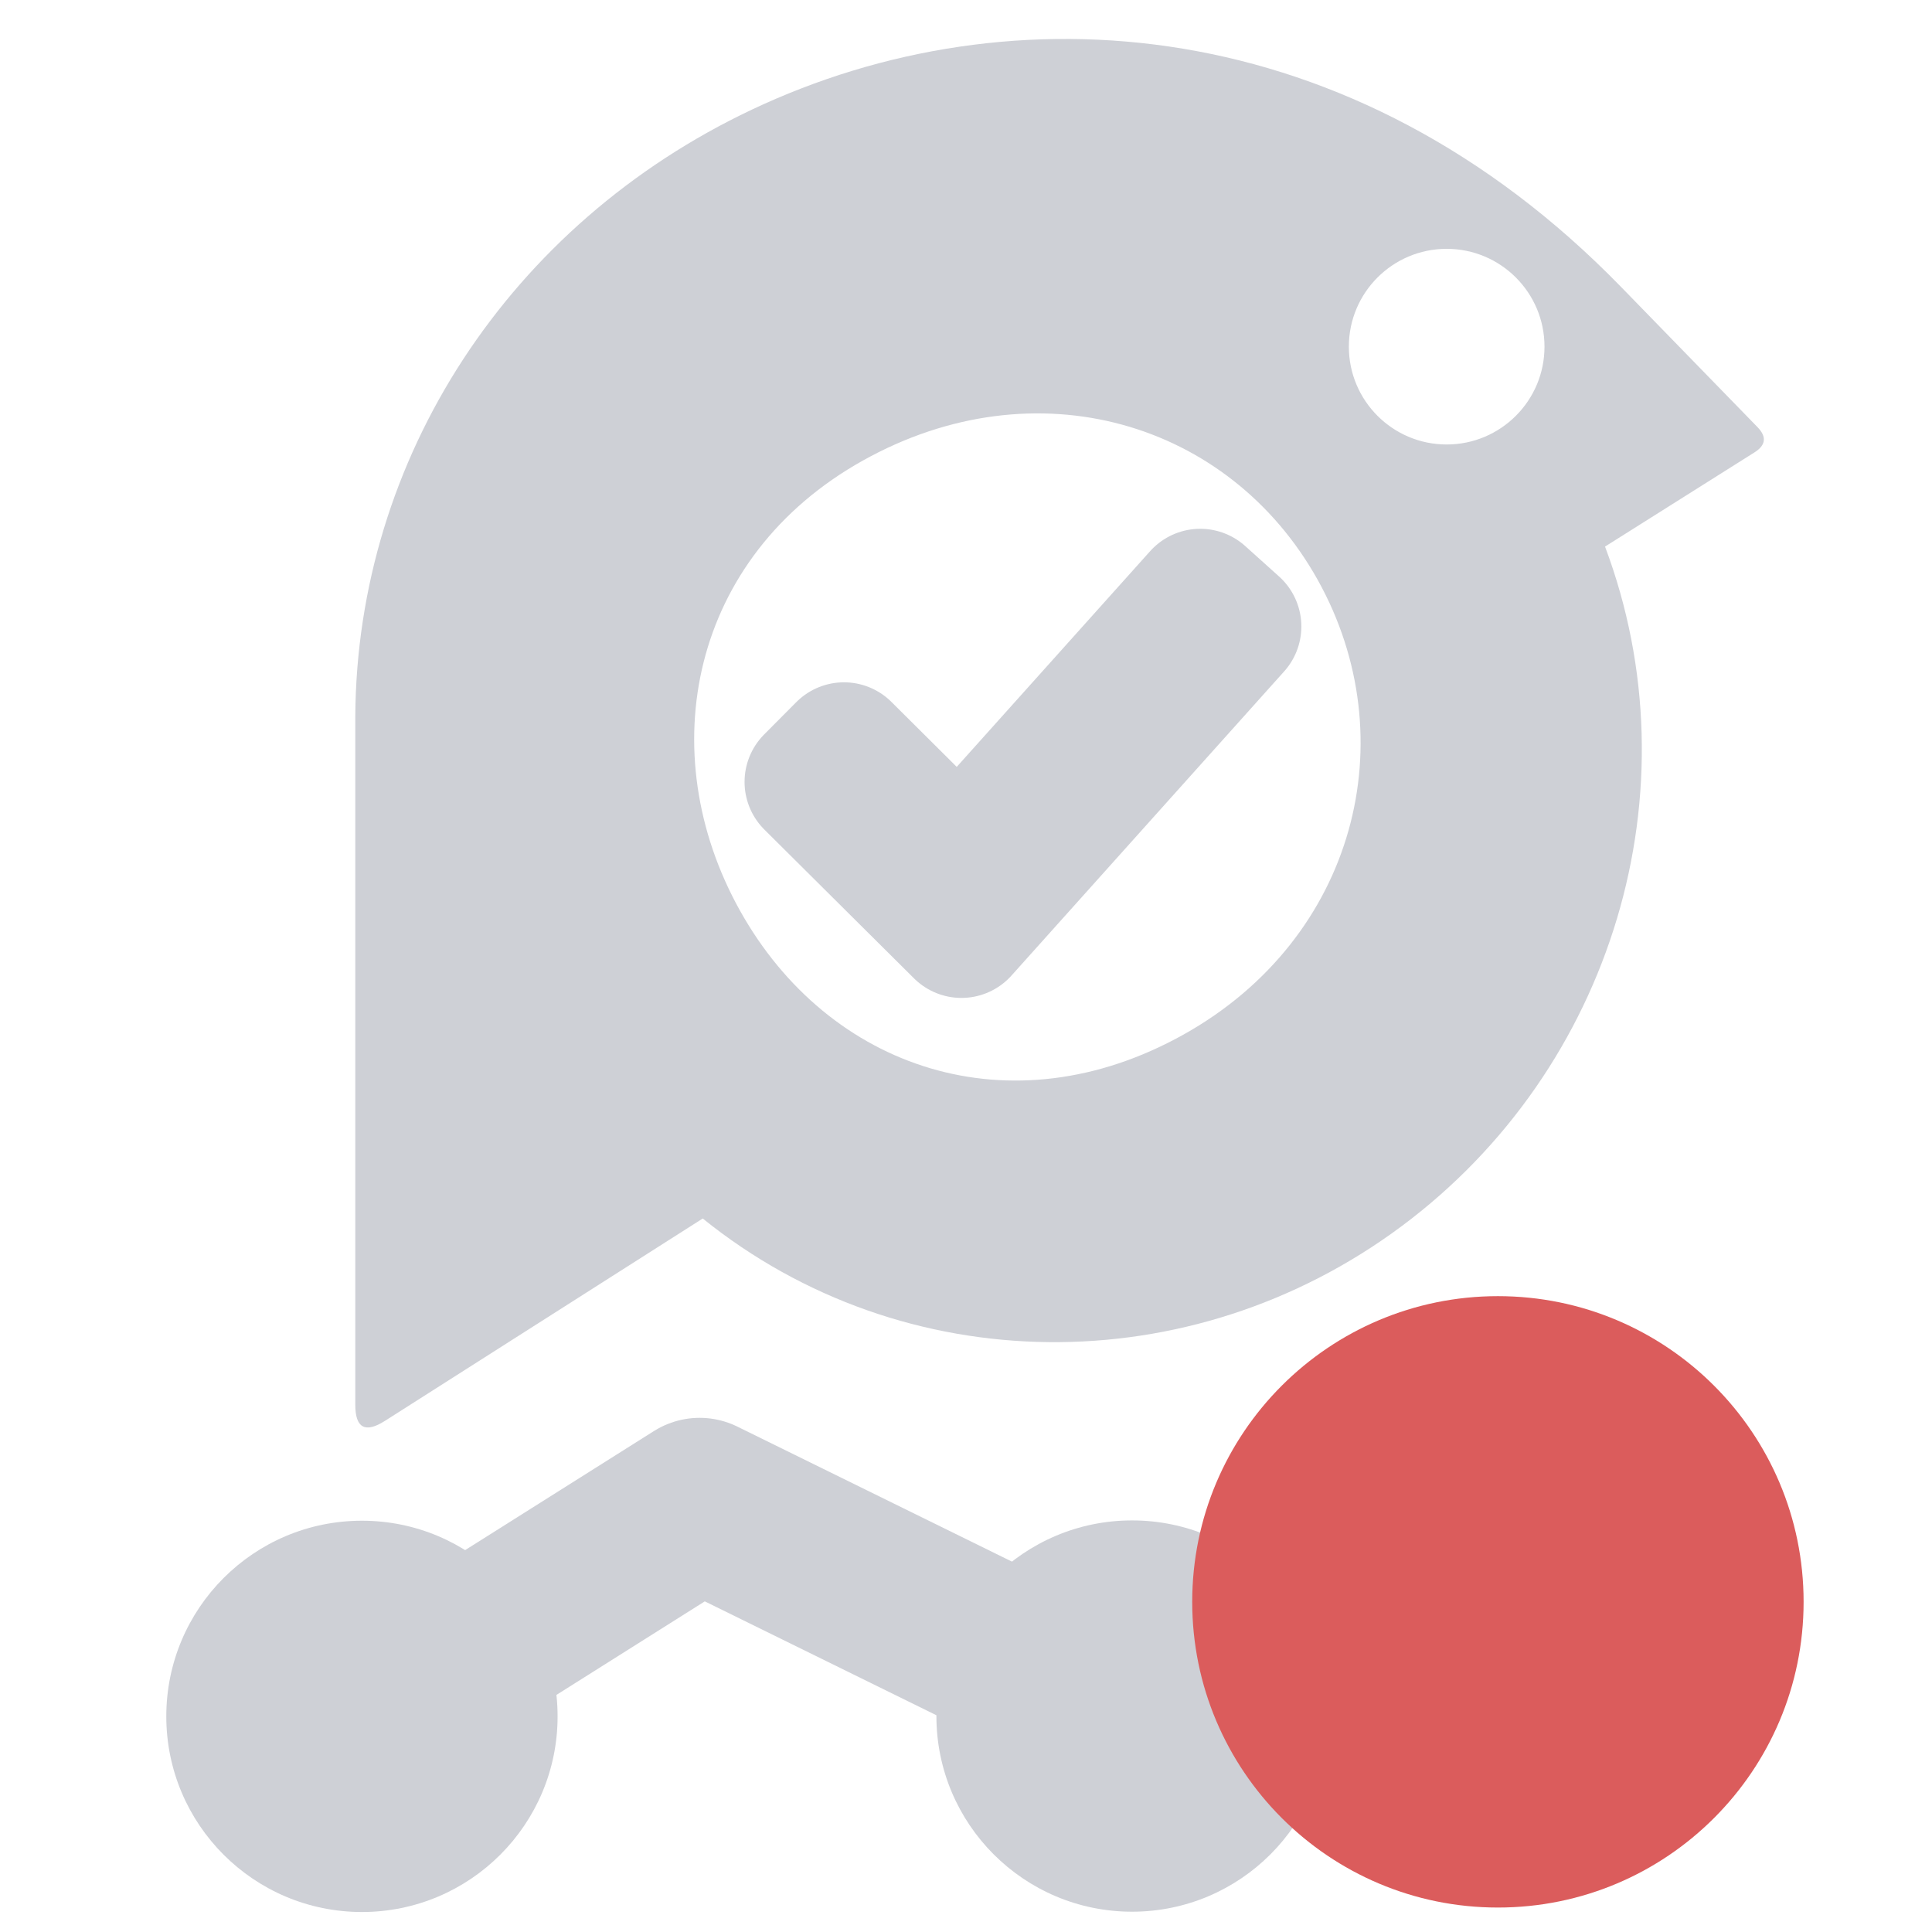
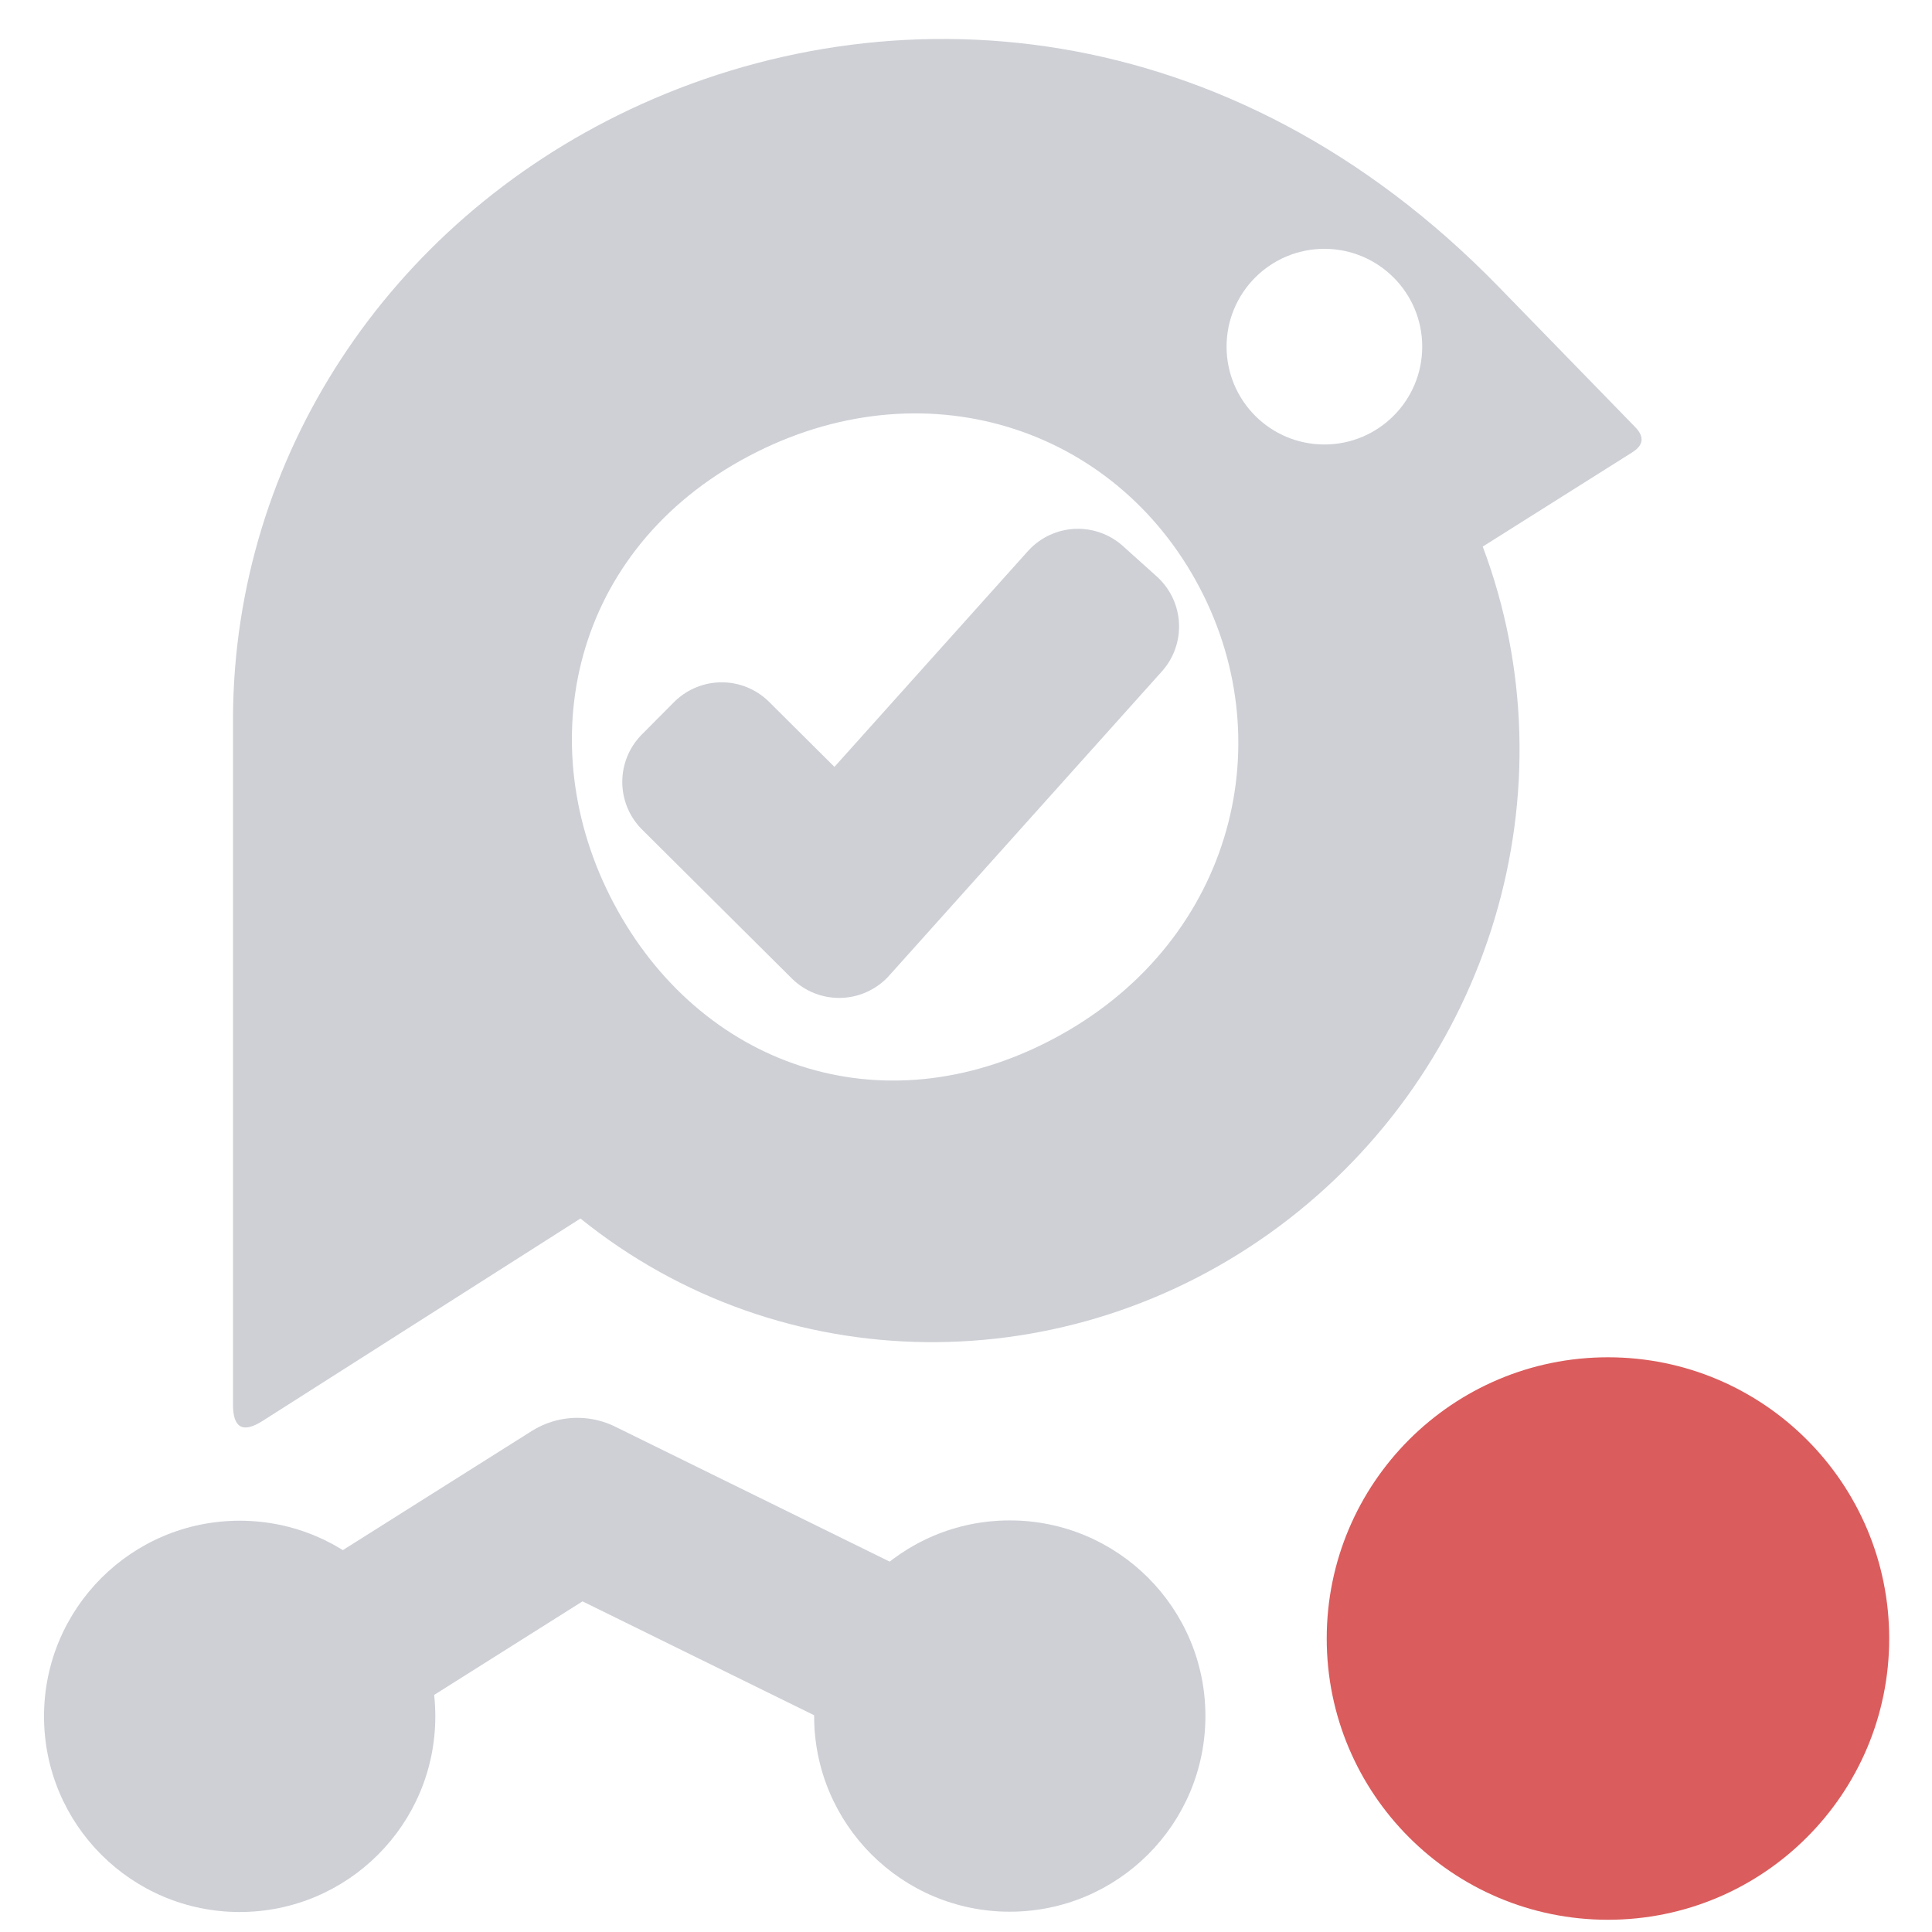
- <svg xmlns="http://www.w3.org/2000/svg" width="13" height="13" viewBox="-6 -4 266 316">
+ <svg xmlns="http://www.w3.org/2000/svg" width="13" height="13" viewBox="-6 -4 306 316">
  <path d="M27.11 225.74 L27.11 113.13 C27.387 70.881 52.369 32.669 91.958 13.939 C134.443 -6.161 190.2 -2.218 234.141 42.928 L256.46 65.86 C257.993 67.44 257.83 68.817 255.97 69.99 L231.52 85.4 C246.493 125.196 232.85 170.793 198.262 196.55 C163.675 222.307 116.776 221.794 83.94 195.3 L31.96 228.4 C28.727 230.46 27.11 229.573 27.11 225.74 Z M162.57 165.22 C190.8 149.461 198.999 116.772 184.523 90.842 C170.048 64.912 138.38 55.561 110.15 71.32 C81.92 87.079 75.566 119.03 90.042 144.96 C104.517 170.89 134.34 180.979 162.57 165.22 Z M189.62 52.7 A16 16 0 1 0 221.62 52.7 A16 16 0 1 0 189.62 52.7 Z" fill="#CED0D6" fill-rule="evenodd" />
  <path d="M101.78 123.89 L126.25 148.22 L170.85 98.47 L165.31 93.49 L125.94 137.4 L107.04 118.6 Z" fill="#CED0D6" stroke="#CED0D6" stroke-width="22" stroke-linejoin="round" />
  <path d="M28.2 276.73 L83.43 241.904 L154.16 276.68" fill="none" stroke="#CED0D6" stroke-width="28" stroke-linejoin="round" />
  <circle cx="28.2" cy="276.73" r="32" fill="#CED0D6" />
  <circle cx="154.16" cy="276.68" r="32" fill="#CED0D6" />
-   <circle cx="214" cy="258" r="50" fill="#DB5C5C" />
+   <circle cx="252" cy="264" r="46" fill="#DB5C5C" />
</svg>
